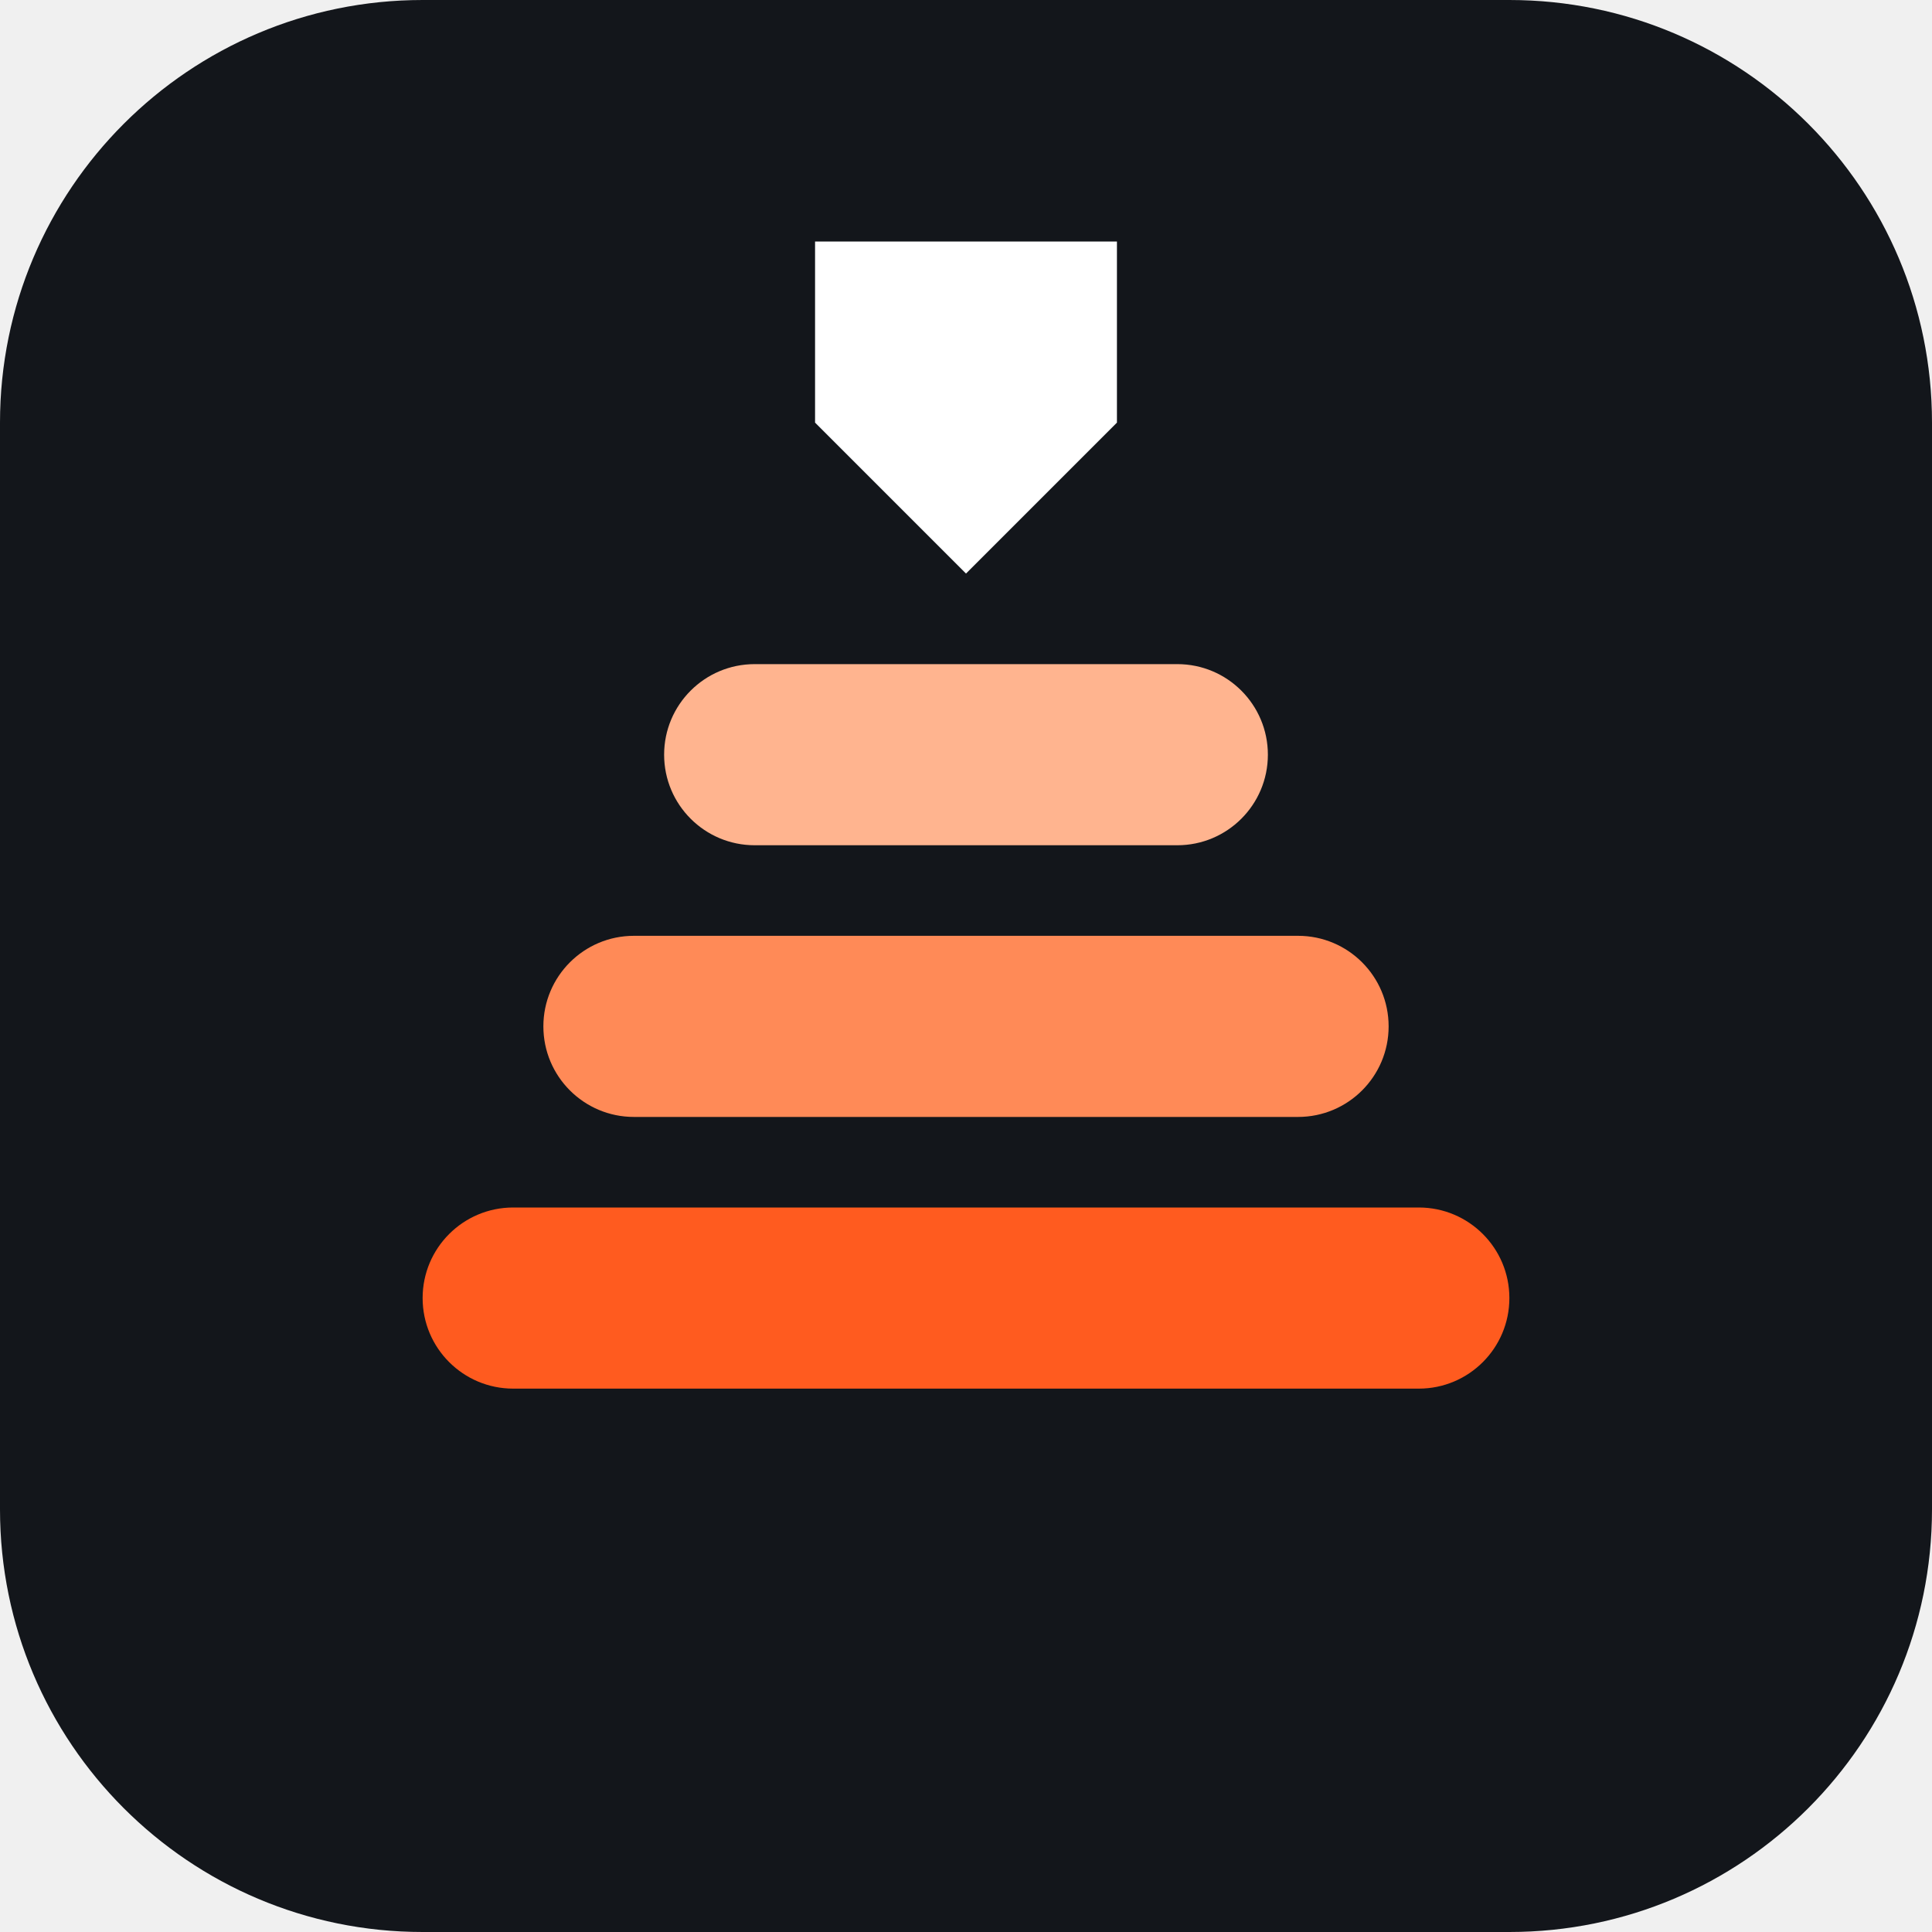
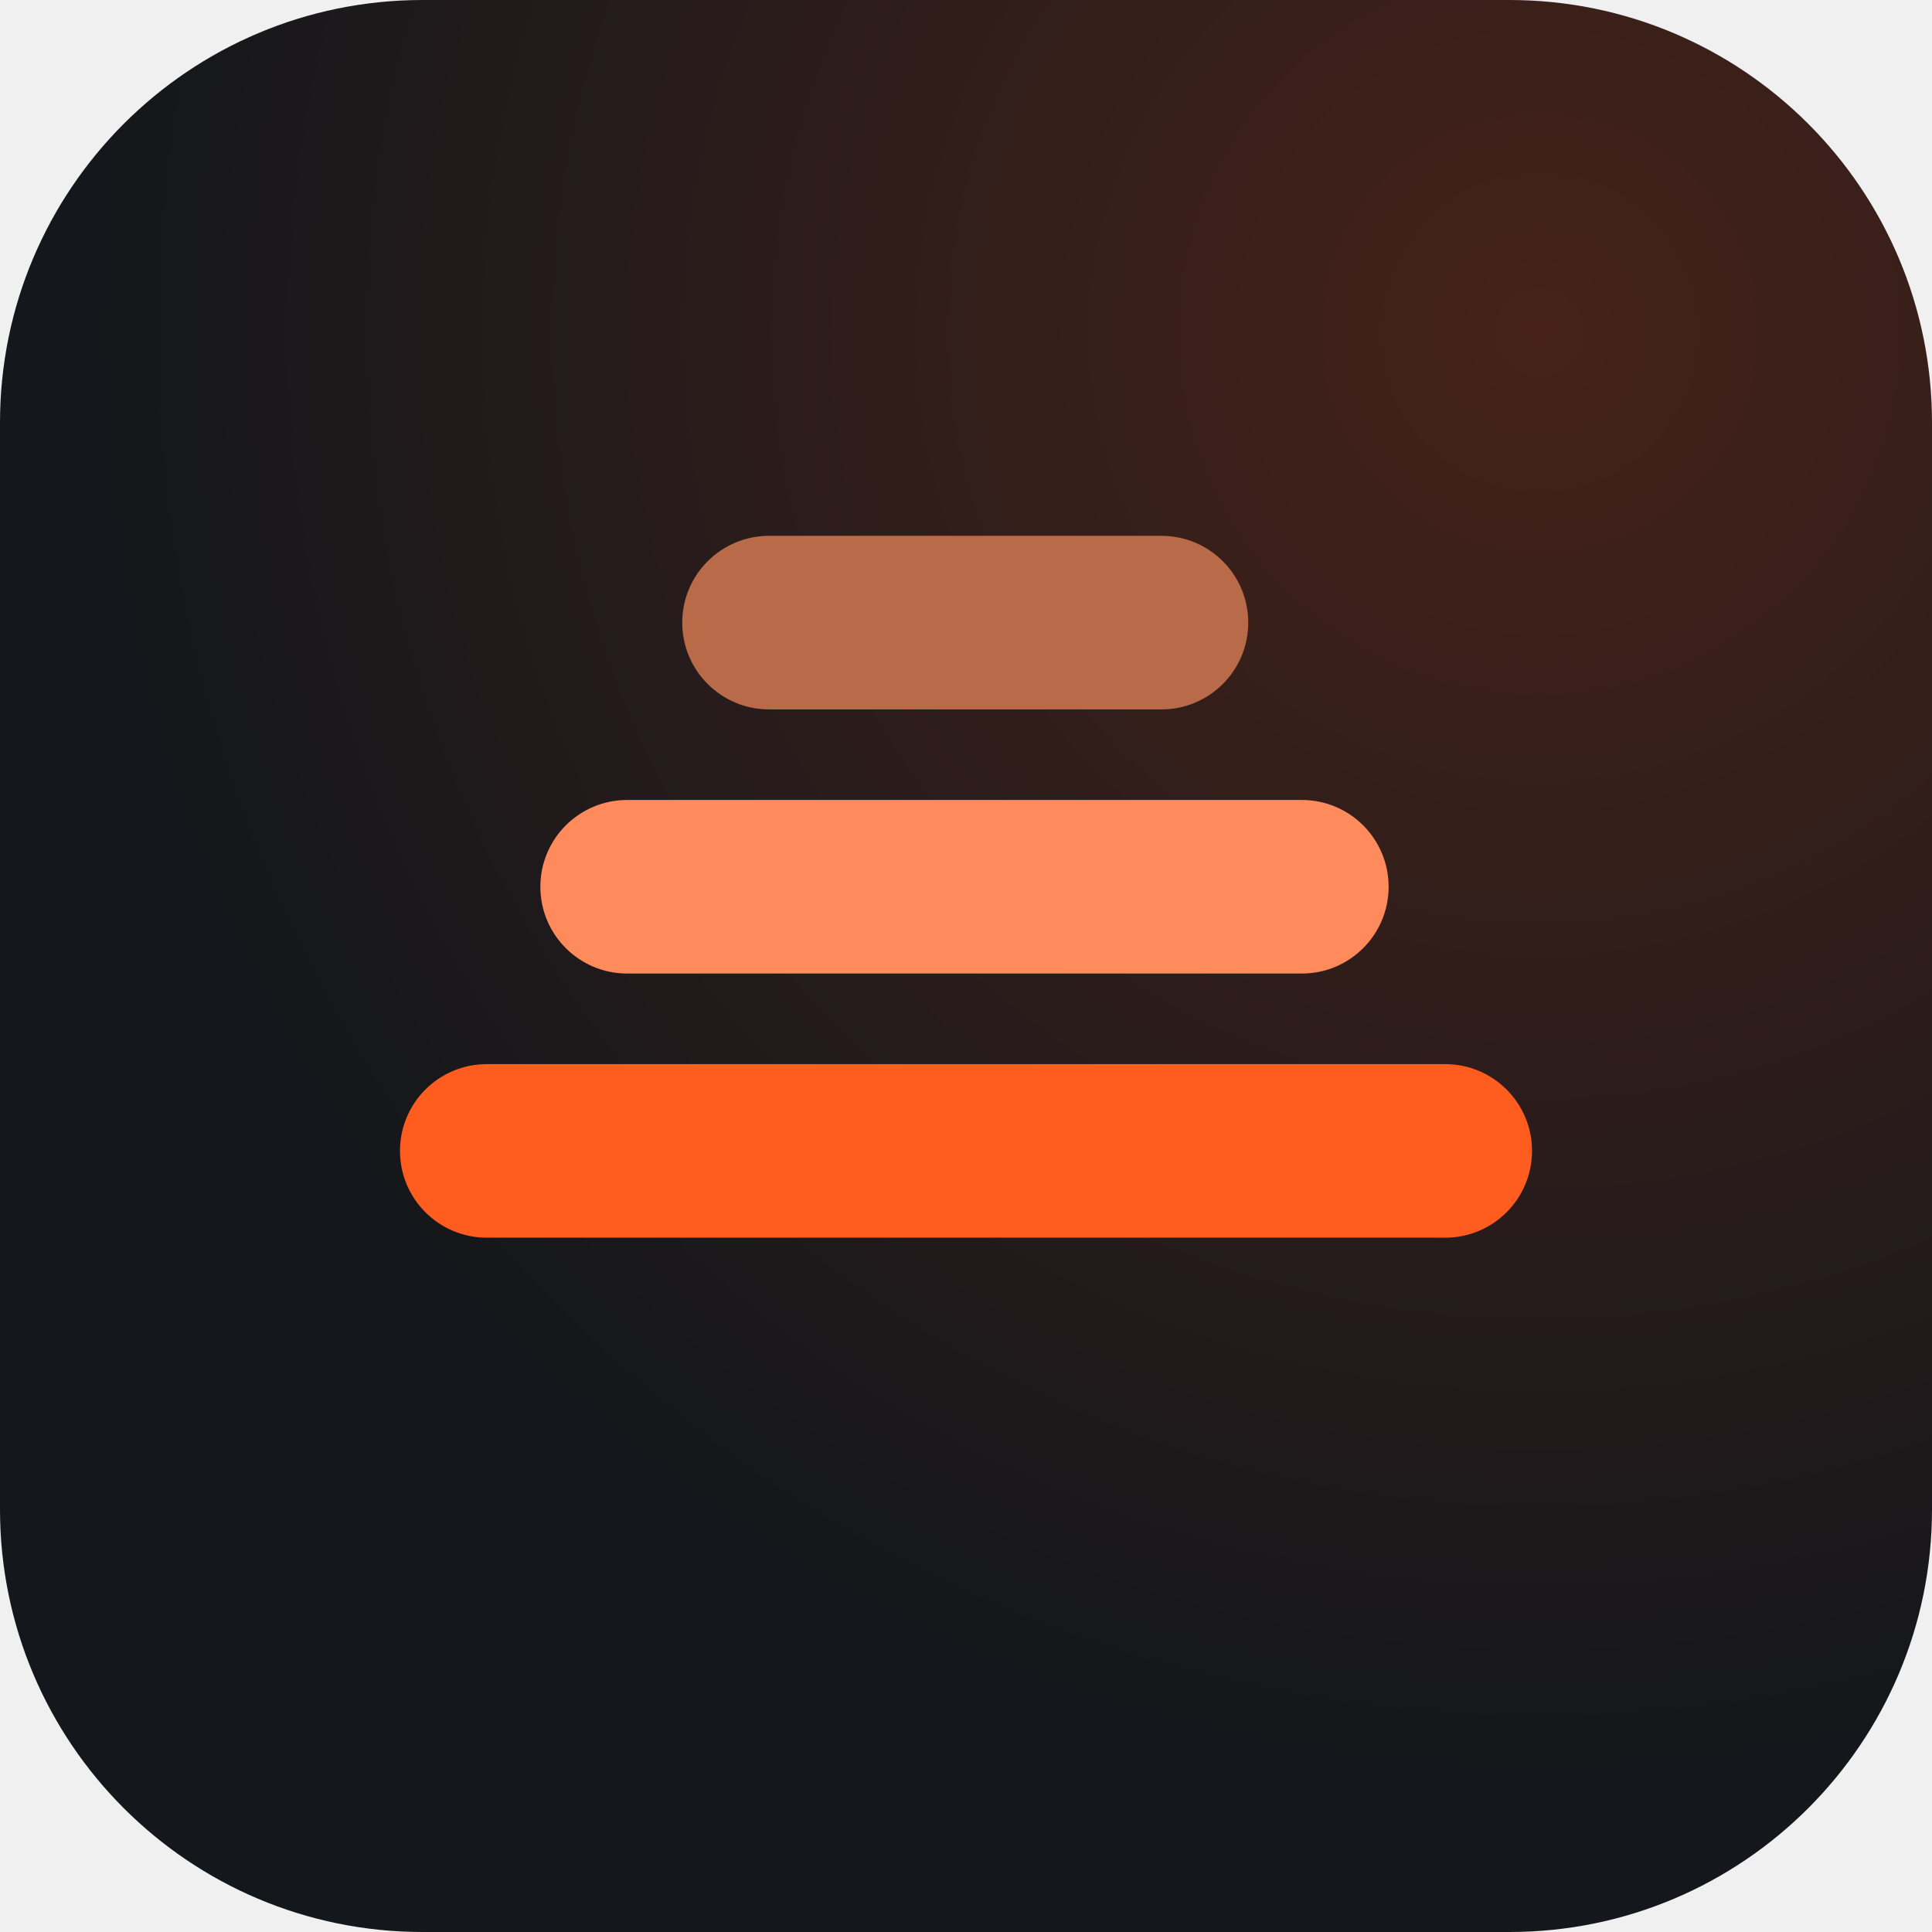
<svg xmlns="http://www.w3.org/2000/svg" viewBox="0 0 64 64">
-   <rect width="64" height="64" rx="14" fill="#13161b" />
-   <rect x="14" y="40" width="36" height="6" rx="3" fill="#ff5b1f" />
-   <rect x="18" y="31" width="28" height="6" rx="3" fill="#ff8a57" />
-   <rect x="22" y="22" width="20" height="6" rx="3" fill="#ffb48f" />
-   <path d="M27 8h10v6l-5 5-5-5z" fill="#fff" />
+   <defs>
+     <radialGradient id="g" cx="51" cy="11" r="48" gradientUnits="userSpaceOnUse">
+       <stop offset="0" stop-color="#46221a" />
+       <stop offset="1" stop-color="#14171b" />
+     </radialGradient>
+   </defs>
+   <rect width="64" height="64" rx="14" fill="url(#g)" />
+   <rect x="22.6" y="17.75" width="18.75" height="5.75" rx="2.875" fill="#b96a48" />
+   <rect x="17.9" y="26.5" width="28.1" height="5.75" rx="2.875" fill="#ff8a5c" />
+   <rect x="13.25" y="35.25" width="37.5" height="5.75" rx="2.875" fill="#ff5c1f" />
</svg>
